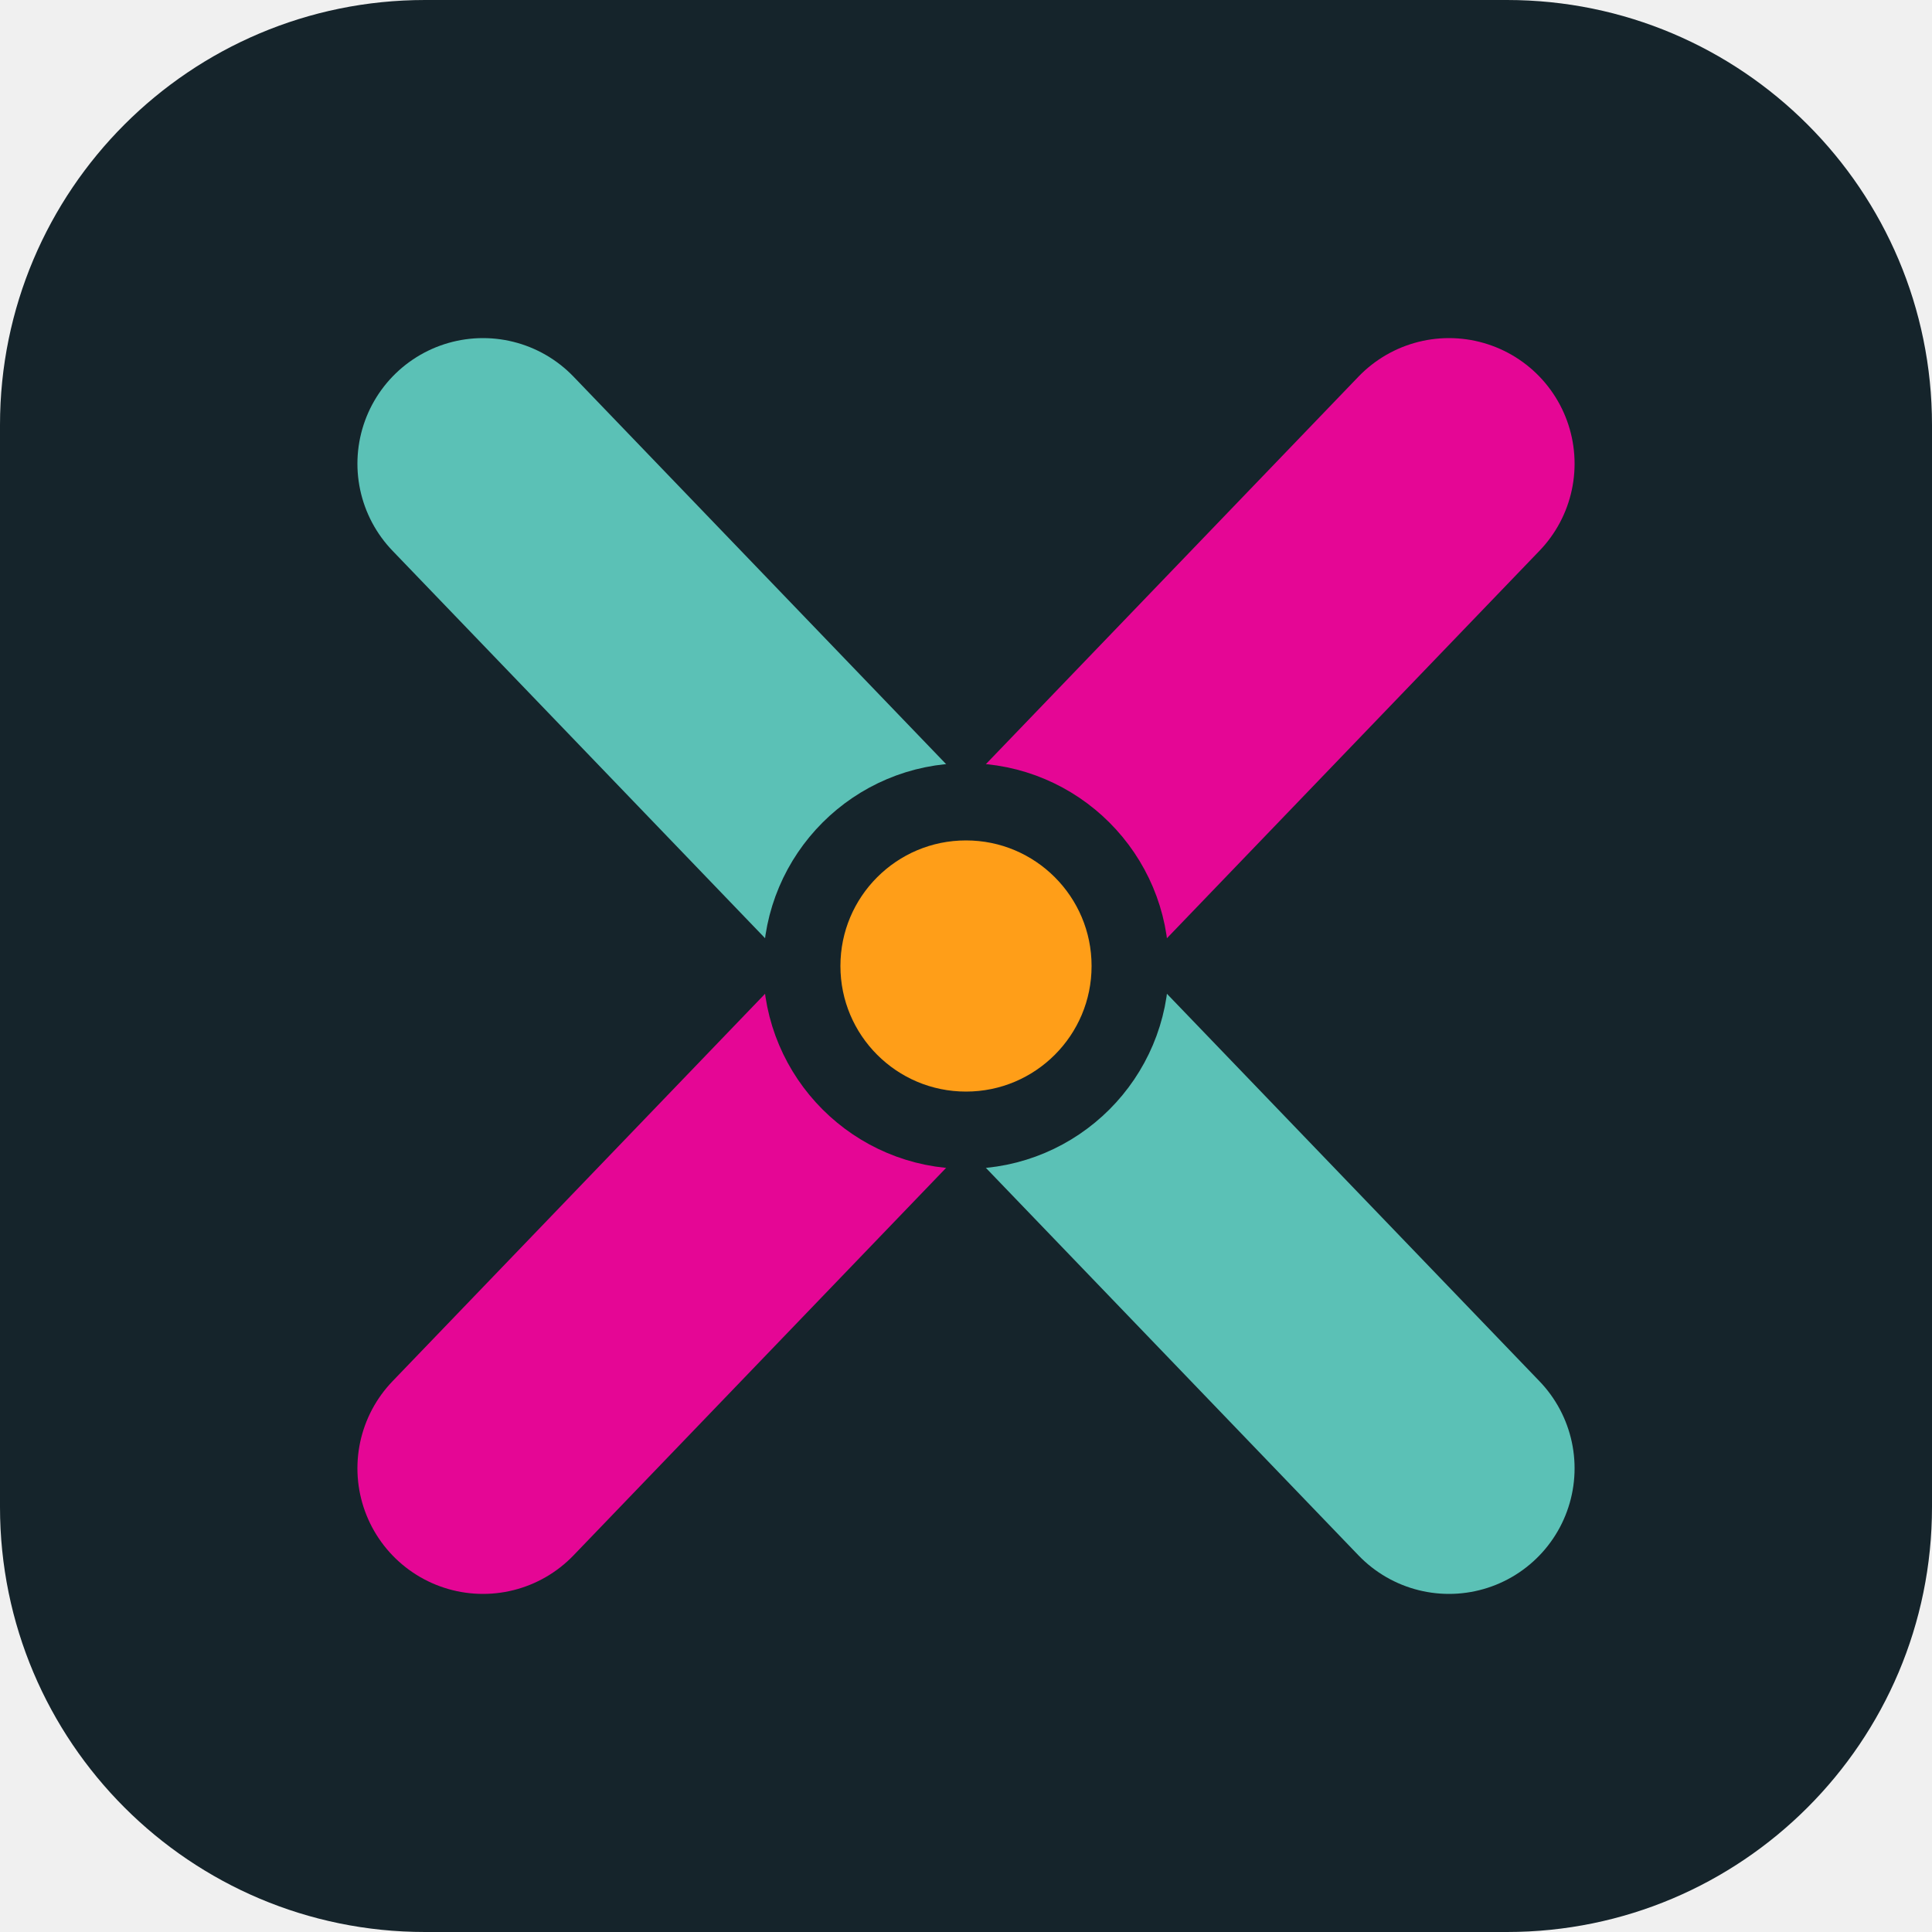
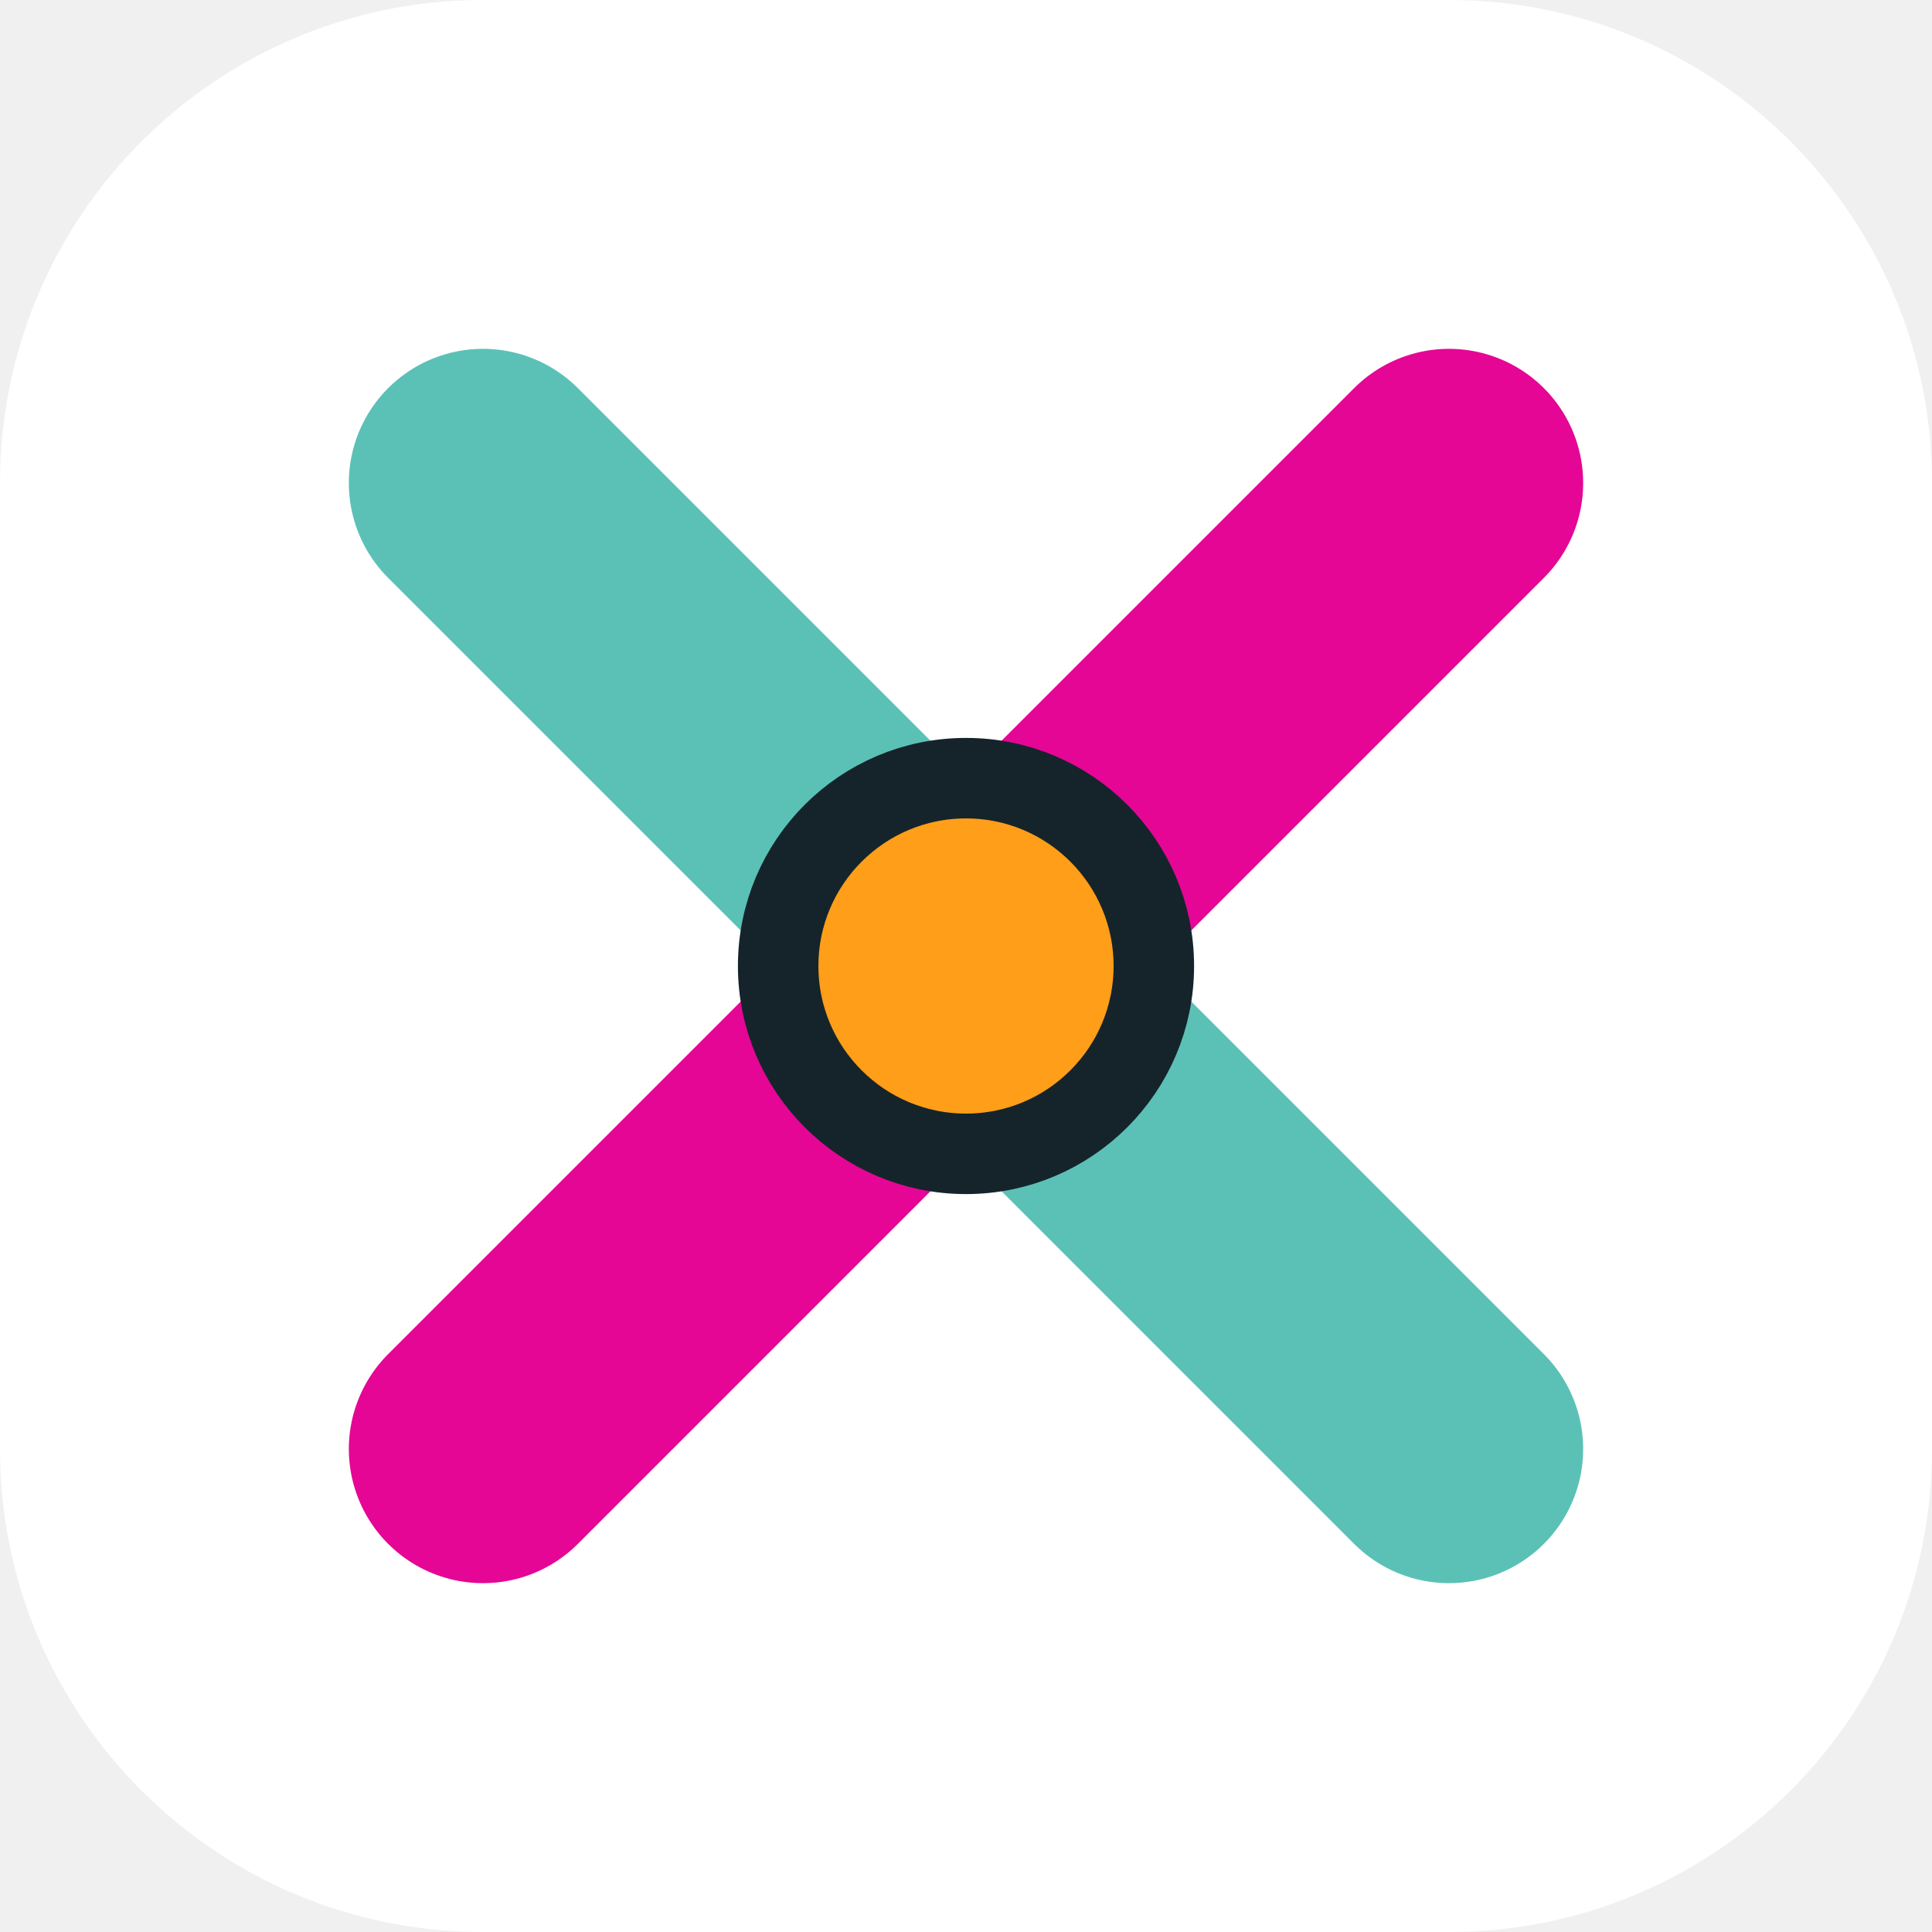
- <svg xmlns="http://www.w3.org/2000/svg" viewBox="0 0 100 100" role="img" aria-label="BEONx Agentic X">
-   <rect width="100" height="100" rx="22" fill="#15242B" />
-   <path d="M25 24 L75 76" stroke="#5BC1B6" stroke-width="13" stroke-linecap="round" />
-   <path d="M75 24 L25 76" stroke="#E50695" stroke-width="13" stroke-linecap="round" />
-   <circle cx="50" cy="50" r="8.5" fill="#FF9E18" stroke="#15242B" stroke-width="4" />
+ <svg xmlns="http://www.w3.org/2000/svg" viewBox="0 0 72 72">
+   <rect width="72" height="72" rx="18" fill="#fff" />
+   <path d="M18 18 L54 54" stroke="#5BC1B6" stroke-width="10" stroke-linecap="round" />
+   <path d="M54 18 L18 54" stroke="#E50695" stroke-width="10" stroke-linecap="round" />
+   <circle cx="36" cy="36" r="7" fill="#FF9E18" stroke="#15242B" stroke-width="3" />
</svg>
